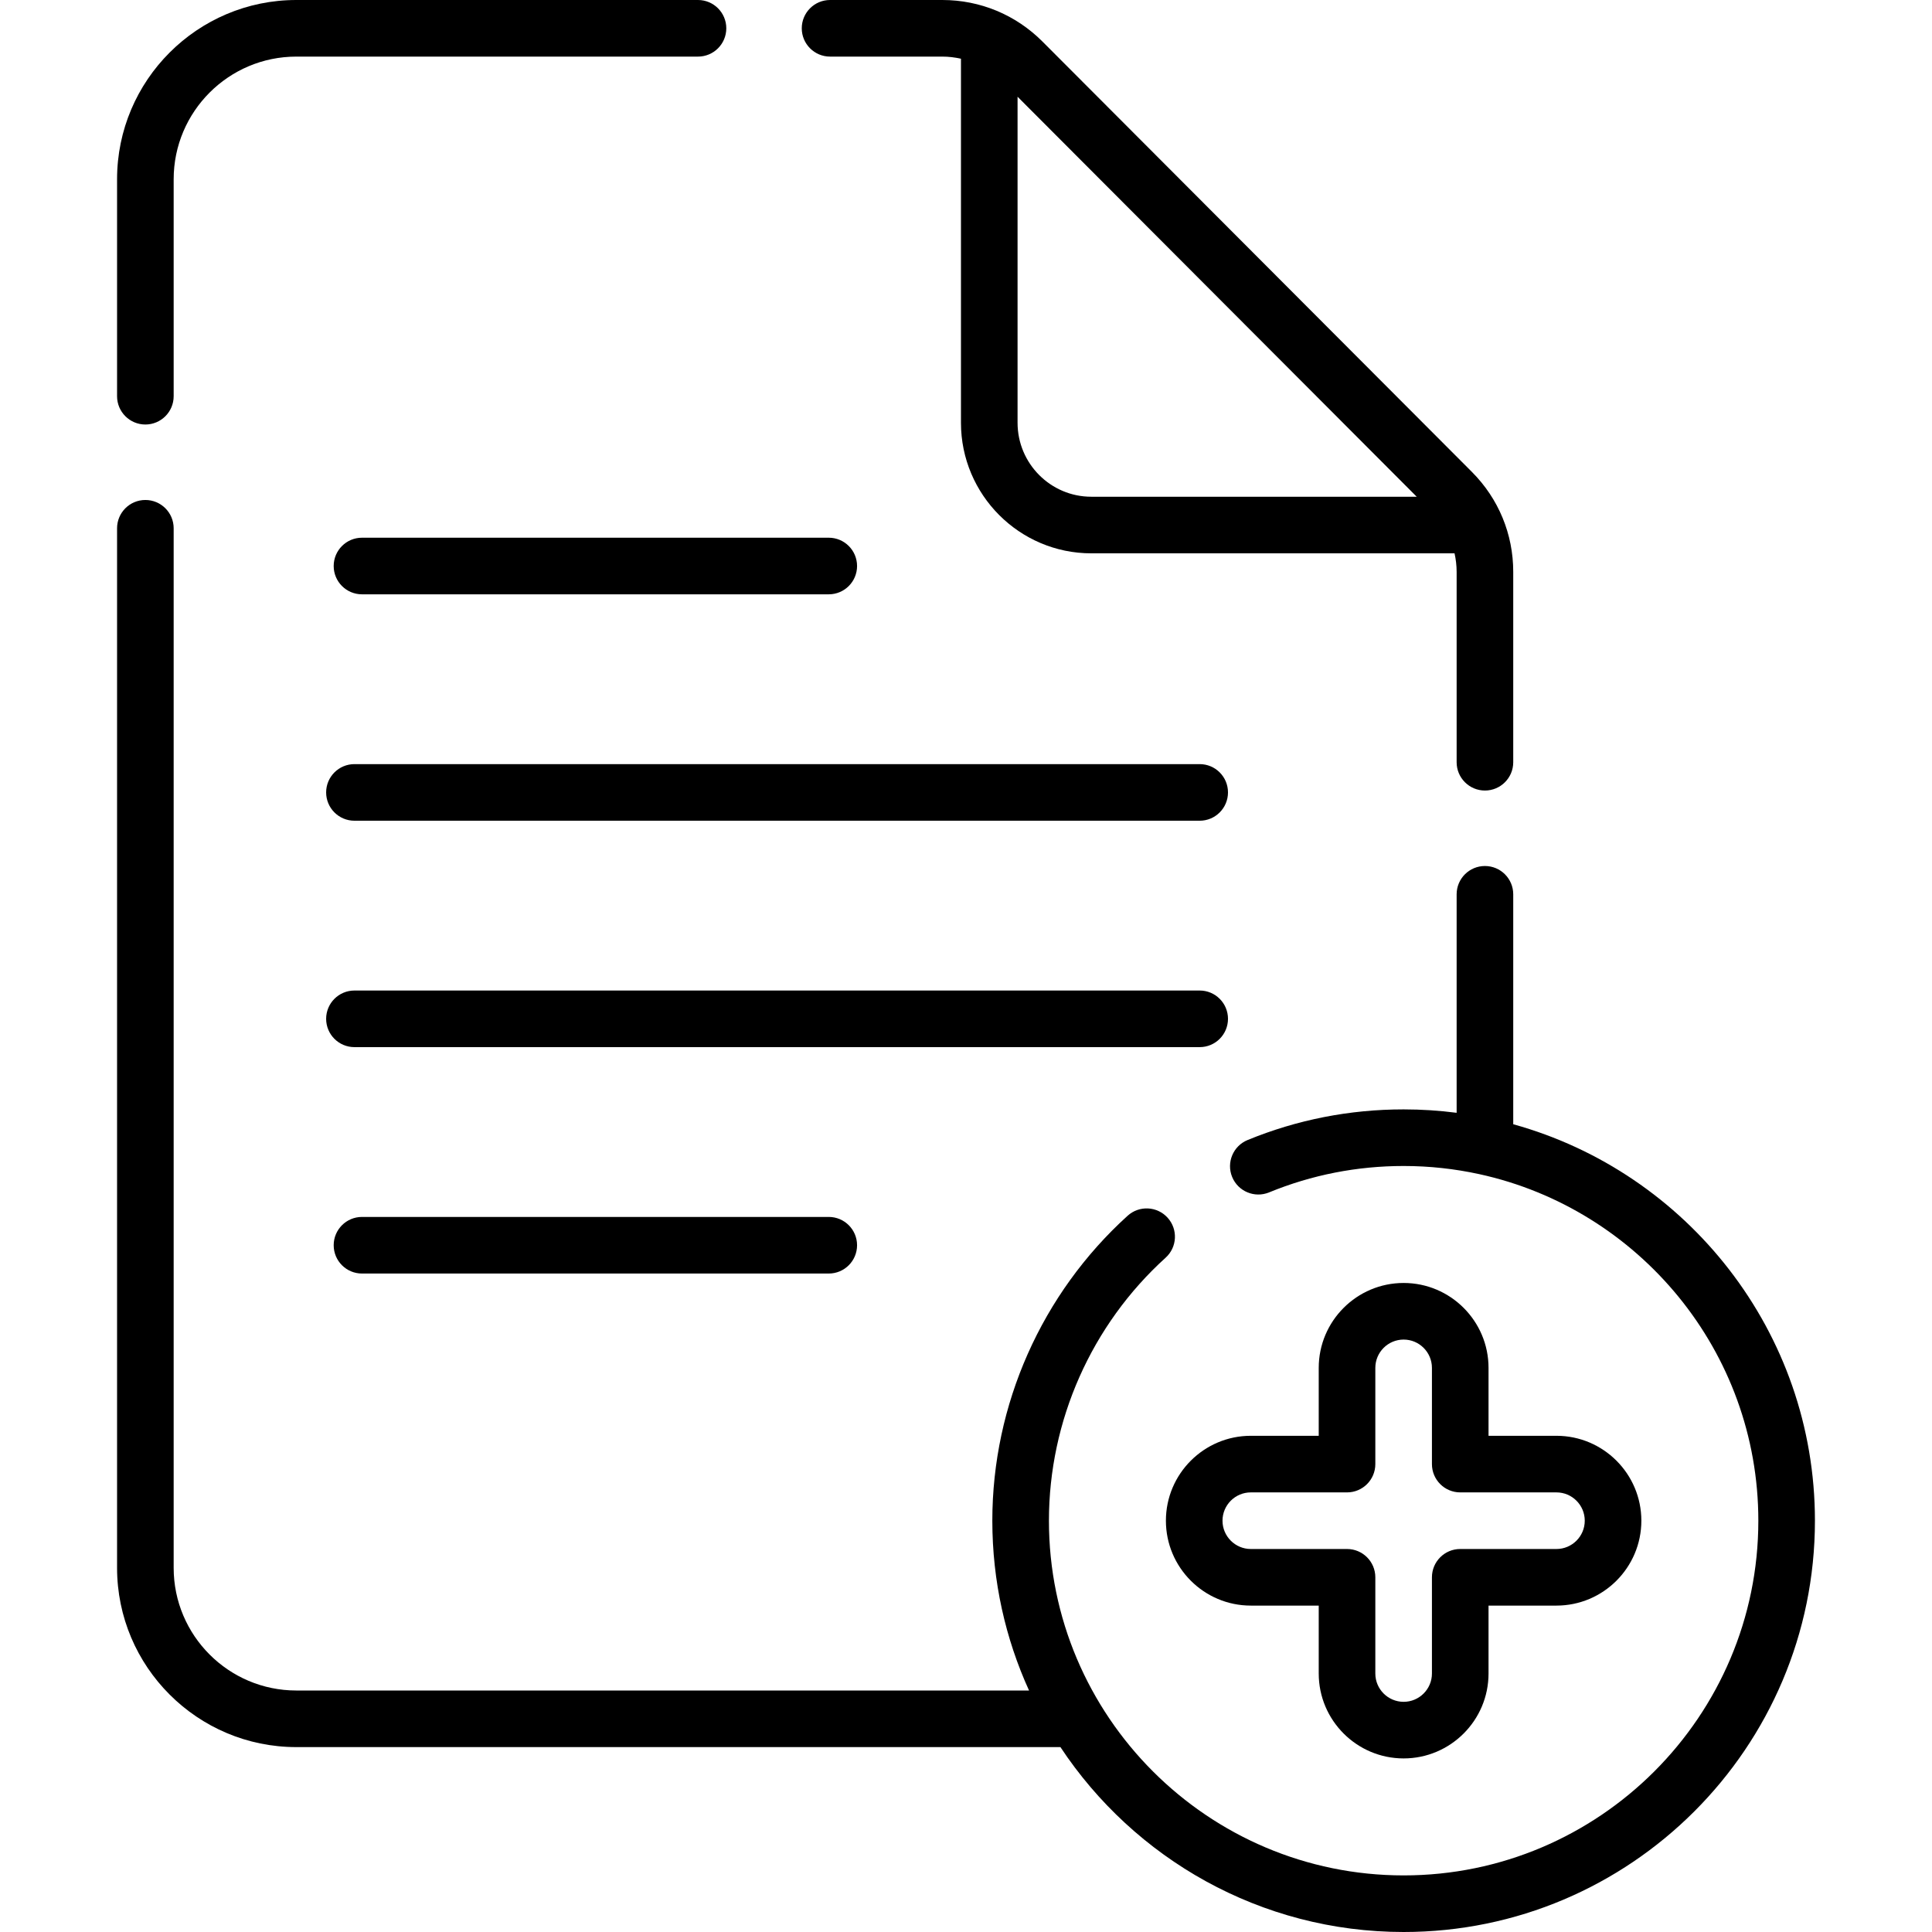
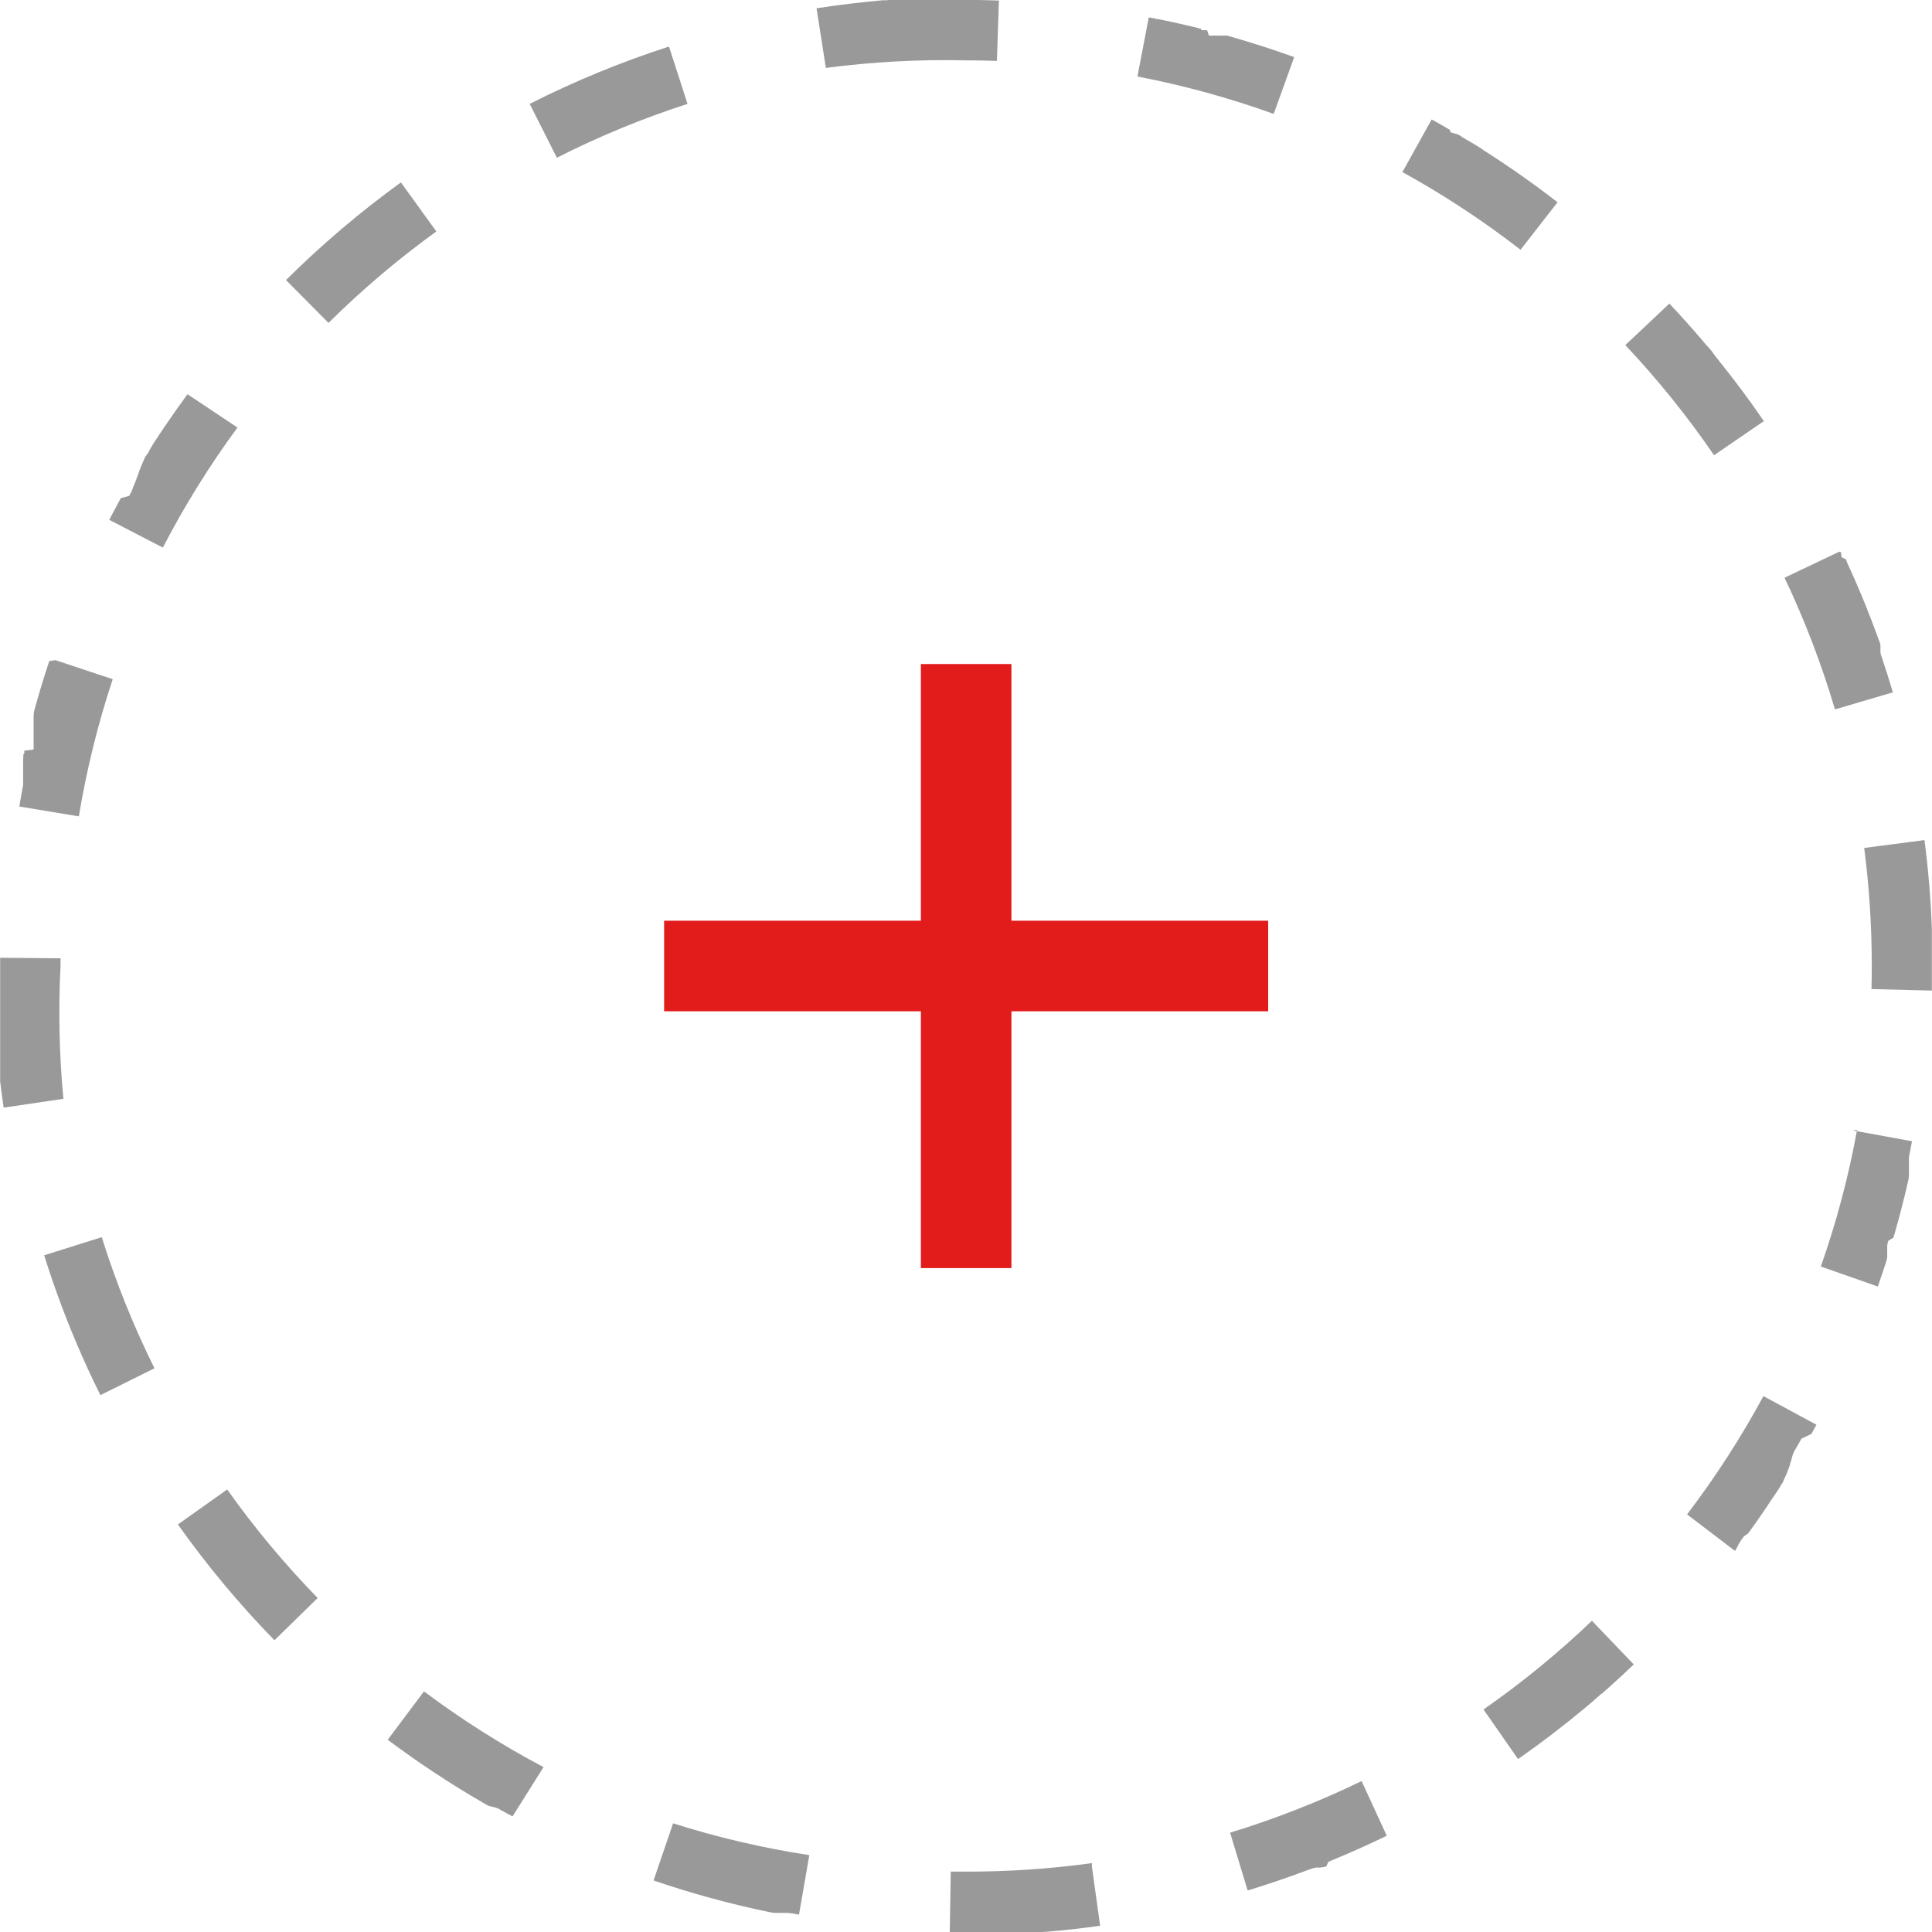
- <svg xmlns="http://www.w3.org/2000/svg" id="Capa_1" enable-background="new 0 0 512 512" height="512" viewBox="0 0 512 512" width="512">
+ <svg xmlns="http://www.w3.org/2000/svg" version="1.1" id="Layer_1" x="0px" y="0px" viewBox="0 0 512 512" style="enable-background:new 0 0 512 512;" xml:space="preserve">
+   <path style="fill:#999999;" d="M256.04,0h-14.928h-0.264h-1.768h-0.272l0,0h-0.28l0,0h-0.28l0,0h-0.176h-0.128h-0.176h-0.128h-0.176  h-0.112h-0.192l0,0h-0.296l0,0h-0.288l0,0h-0.288l0,0h-0.296l0,0h-0.296l0,0l-0.8,0.064l0,0h-0.304l0,0h-0.296l0,0h-0.304l0,0  c-5.936,0.536-11.8,1.24-17.6,2.128L218.864,18c12.32-1.616,24.752-2.288,37.176-2L256.04,0L256.04,0z M177.32,12.328  c-12.696,4.088-25.048,9.176-36.944,15.2l7.2,14.272c11.152-5.656,22.728-10.424,34.624-14.272l-4.912-15.2H177.32z M106.264,48.328  c-10.816,7.824-21,16.48-30.472,25.888l11.264,11.36c8.888-8.808,18.44-16.912,28.576-24.24l-9.368-12.968  C106.264,48.368,106.264,48.328,106.264,48.328z M49.68,104.472c-2.136,2.928-4.224,5.904-6.28,8.92l0,0l-0.256,0.384l0,0  l-0.168,0.256l0,0l-0.088,0.128l0,0l-0.168,0.248l0,0l-0.08,0.12l0,0l-0.08,0.12l0,0l-0.08,0.12l0,0l-0.16,0.24l0,0l-0.08,0.12l0,0  l-0.08,0.12l0,0l-0.08,0.12l0,0l-0.08,0.12l0,0l-0.072,0.112l0,0l-0.072,0.112l0,0l-0.072,0.112l0,0l-0.08,0.12l0,0l-0.072,0.112  l0,0l-0.072,0.104l0,0l-0.072,0.112l0,0l-0.072,0.112l0,0l-0.072,0.104l0,0l-0.072,0.112l0,0l-0.064,0.104l0,0l-0.072,0.112l0,0  l-0.072,0.112l0,0L41,117.024l0,0l-0.072,0.112l0,0l-0.072,0.112l0,0l-0.072,0.104l0,0l-0.072,0.112l0,0l-0.064,0.104l0,0  l-0.072,0.112l0,0l-0.072,0.112l0,0l-0.056,0.096l0,0l-0.064,0.104l0,0l-0.056,0.088l0,0l-0.056,0.096v0.04l-0.064,0.104l0,0  l-0.056,0.088l0,0l-0.064,0.104l0,0l-0.064,0.096l0,0l-0.056,0.088l0,0l-0.064,0.104l0,0l-0.056,0.08l0,0l-0.064,0.096v0.04  l-0.064,0.104l0,0l-0.048,0.08l0,0l-0.064,0.104l0,0l-0.056,0.088v0.048l-0.048,0.08l0,0l-0.064,0.104v0.04l-0.048,0.072v0.048  l-0.056,0.088v0.048l-0.896,1.2v0.04l-0.048,0.072v0.04l-0.064,0.104v0.048l-0.048,0.072v0.064l-0.048,0.08v0.048l-0.064,0.096v0.04  l-0.048,0.08l0,0l-0.064,0.104v0.048L38,122.144v0.048l-0.048,0.08v0.04l-0.064,0.096v0.04l-0.048,0.08v0.048l-0.056,0.088v0.048  l-0.064,0.096v0.048l-0.048,0.072v0.04l-0.064,0.096v0.048l-0.056,0.096l0,0l-0.056,0.088v0.04l-0.064,0.104v0.04l-0.048,0.08v0.056  l-0.056,0.088v0.048l-0.064,0.104v0.04l-0.04,0.072v0.048l-0.056,0.096v0.048l-0.048,0.08v0.056l-0.048,0.08v0.048l-0.064,0.104  v0.04l-0.048,0.072v0.048l-0.056,0.096v0.048l-0.048,0.08v0.064l-0.04,0.072v0.048l-0.056,0.096v0.056v0.064v0.064l-0.048,0.08  v0.048l-0.056,0.104v0.04l-0.048,0.072v0.04l-0.064,0.104v0.04l-0.056,0.088v0.056l-0.048,0.08v0.048l-0.056,0.096v0.048  l-0.04,0.072v0.056l-0.056,0.088v0.048l-0.056,0.104v0.048l-0.04,0.072v0.048l-0.056,0.096V127l-0.048,0.08v0.056l-0.048,0.08v0.048  l-0.056,0.096v0.048l-0.04,0.072v0.048l-0.056,0.096v0.048l-0.056,0.088v0.048l-0.048,0.08v0.04l-0.056,0.104v0.04l-0.048,0.088  v0.048l-0.056,0.088v0.048l-0.056,0.104v0.04l-0.048,0.08l0,0l-0.056,0.104v0.04l-0.056,0.096l0,0l-0.048,0.088v0.048l-0.056,0.104  v0.04l-0.048,0.088v0.04l-0.056,0.096v0.048l-0.056,0.104v0.04l-0.04,0.08v0.04l-0.056,0.104v0.04l-0.056,0.096v0.04l-0.048,0.088  v0.048l-0.056,0.104l0,0l-0.048,0.08l0,0l-0.056,0.104v0.04l-0.056,0.104v0.04l-0.048,0.08l0,0l-0.056,0.104l0,0l-0.056,0.096l0,0  l-0.056,0.104l0,0l-0.064,0.112l0,0l-0.048,0.096l0,0l-0.064,0.112l0,0l-0.056,0.104l0,0l-0.048,0.096l0,0L32.04,132l0,0  l-0.056,0.096l0,0l-0.064,0.112l0,0l-0.064,0.112l0,0l-0.056,0.104l0,0l-0.064,0.12l0,0l-0.064,0.112l0,0l-0.056,0.104l0,0  l-0.064,0.112l0,0l-0.064,0.112l0,0l-0.064,0.12l0,0l-0.064,0.12l0,0l-0.056,0.112l0,0l-0.072,0.128l0,0l-0.136,0.248l0,0  l-0.064,0.12l0,0l-0.064,0.12l0,0l-0.064,0.128l0,0l-0.136,0.256l0,0l-0.064,0.128l0,0l-0.064,0.128l0,0l-0.072,0.128l0,0  l-0.072,0.128l0,0l-0.072,0.128l0,0l-0.064,0.128l0,0l-0.136,0.256l0,0l-0.064,0.128l0,0l-0.064,0.128l0,0l-0.072,0.128l0,0  l-0.072,0.128l0,0L29.88,136l0,0l-0.072,0.136l0,0l-0.144,0.264l0,0l-0.072,0.136l0,0l-0.072,0.136l0,0l-0.072,0.136l0,0  l-0.144,0.272l0,0l-0.072,0.136l0,0l-0.144,0.272l0,0l-0.144,0.272l14.208,7.36c5.752-11.104,12.368-21.744,19.776-31.816  L49.68,104.472z M13.048,175.2c-1.304,3.912-2.512,7.872-3.624,11.872l0,0l-0.08,0.296l0,0l-0.08,0.296l0,0l-0.12,0.448l0,0  l-0.08,0.296l0,0l-0.08,0.288l0,0v0.144l0,0v0.144l0,0v0.144l0,0l-0.072,0.28l0,0v0.136l0,0v0.128l0,0v0.136l0,0v0.128l0,0v0.136  l0,0v0.128l0,0v0.128l0,0v0.128l0,0v0.112l0,0v0.128l0,0v0.112l0,0v0.128l0,0v0.128l0,0v0.112l0,0v0.12l0,0v0.096v0.04v0.12v0.04  v0.104l0,0v0.12v0.048v0.104v0.056v0.088v0.056v0.112v0.048v0.088v0.048v0.112v0.056v0.088v0.064v0.088v0.056v0.096v0.064v0.072  v0.064v0.104v0.064v0.072v0.08v0.08v0.072v0.056v0.112v0.064v0.064v0.072v0.104v0.064v0.064v0.104v0.072v0.056v0.088v0.08v0.072  v0.064v0.104V195v0.072v0.056v0.112v0.056v0.072v0.104v0.072v0.048v0.12v0.056v0.072v0.048v0.12v0.048v0.072v0.056v0.12v0.048v0.128  v0.04v0.08v0.048v0.128v0.04v0.08v0.048v0.128v0.528v0.08l0,0v0.168l0,0V198l0,0v0.08v0.048v0.128v0.144v0.08l0,0v0.144l0,0  l-2.472,0.32l0,0v0.168l0,0v0.088l0,0v0.152l0,0v0.088l0,0v0.152l0,0L6.184,200v0.04v0.144l0,0v0.08l0,0v0.136v0.04v0.08l0,0v0.136  v0.144l-0.056,0.256v0.04v0.128v0.048v0.08v0.048v0.136l0,0v0.08l0,0v0.152v0.048v0.128v0.048v0.08v0.048v0.136v0.144v0.08v0.048  v0.12v0.048v0.072v0.08v0.096V203v0.104v0.064v0.072v0.056v0.112v0.056v0.072v0.064v0.104v0.064v0.072v0.104v0.072v0.064v0.096  v0.072v0.064v0.08v0.08v0.088v0.056v0.104v0.064v0.08v0.056v0.112v0.056v0.088v0.048v0.12v0.056v0.096v0.056v0.096v0.048v0.12v0.048  v0.096V206v0.12v0.04v0.096l0,0v0.12v0.024v0.12l0,0v0.104l0,0v0.128l0,0v0.12l0,0v0.136l0,0v0.128l0,0v0.144l0,0v0.144l0,0v0.136  l0,0v0.144l0,0v0.152l0,0v0.152l0,0l-0.056,0.296l0,0c-0.336,1.8-0.656,3.616-0.96,5.432l15.784,2.608  c2.04-12.336,5.04-24.488,8.976-36.352l-15.2-5.048L13.048,175.2z M0.04,253.824v0.264l0,0v1.168l0,0V256l0,0v1.64l0,0v13.8v0.264  v0.944l0,0v0.152v0.264v1.064v0.264l0,0v0.264v0.448v0.16v0.144v0.168l0,0v0.128v0.256v0.136v0.168v0.76v0.256v0.144v0.152v1.784  v0.136v3.456v0.12v0.176v0.12v0.176v0.112l0,0v0.112V284v0.12v0.176v0.12v0.168v0.128l0,0v0.112l0,0v0.136l0,0v0.128l0,0v0.272l0,0  v0.128l0,0v0.136l0,0v0.128l0,0v0.28l0,0v0.28l0,0v0.28l0,0c0.28,2.328,0.584,4.64,0.928,6.944L16.8,291.2  c-1.104-11.696-1.36-23.464-0.76-35.2v-2.04L0.04,253.824z M26.968,327.864l-15.264,4.8c0.632,2,1.28,3.992,1.952,5.976l0,0  l0.408,1.184l0,0c0.344,0.984,0.688,1.968,1.04,2.952l0,0c3.312,9.2,7.152,18.2,11.504,26.952l14.328-7.12  C35.376,351.416,30.704,339.8,26.968,327.864L26.968,327.864z M60.176,394.752L47.144,404c7.688,10.832,16.208,21.056,25.48,30.576  l0,0l0.104,0.112l11.456-11.2c-8.736-8.968-16.76-18.592-24-28.8L60.176,394.752z M112.344,448.256l-9.6,12.8  c8.056,6.032,16.464,11.584,25.176,16.632l0,0l0.416,0.24l0,0l0.24,0.136l0,0l0.144,0.08l0,0l0.232,0.136l0,0l0.144,0.08l0,0  l0.08,0.04l0,0l0.136,0.072l0,0l0.12,0.072l0,0h0.072l0,0l0.112,0.064l0,0h0.072h0.056l0.096,0.056h0.048l0.104,0.056h0.048h0.064  h0.048l0.096,0.056h0.056h0.056l0.096,0.056h0.056h0.064l0.08,0.04h0.064h0.056l0.096,0.056h0.048h0.072h0.048l0.104,0.056h0.048  l0.08,0.048h0.064l0.072,0.04h0.048l0.104,0.056h0.048l0.08,0.04h0.056l0.088,0.048h0.056l0.096,0.056h0.04l0.08,0.048l0,0  l0.104,0.056l0,0l0.104,0.056l0,0l0.096,0.056l0,0l0.112,0.064l0,0l0.096,0.056l0,0l0.112,0.064l0,0l0.112,0.064l0,0l0.104,0.056  l0,0l0.12,0.064l0,0l0.12,0.064l0,0l0.128,0.072l0,0l0.136,0.072l0,0l0.128,0.072l0,0l0.128,0.072l0,0l0.128,0.072l0,0l0.128,0.072  l0,0l0.128,0.072l0,0l0.264,0.144l0,0l0.128,0.072l0,0l0.136,0.072l0,0l0.136,0.072l0,0l0.264,0.144l0,0l0.136,0.072l0,0  l0.272,0.144l0,0l0.408,0.216l0,0l8.208-13.056c-11.056-5.848-21.632-12.552-31.648-20.048L112.344,448.256z M178.376,483.2  l-5.176,15.144c9.984,3.408,20.176,6.2,30.504,8.344l0,0l0.304,0.064l0,0l0.304,0.064l0,0h0.152l0,0l0.288,0.056l0,0l0.28,0.056l0,0  h0.136l0,0h0.128l0,0h0.136l0,0h0.128l0,0h0.136l0,0h0.136l0,0h0.112l0,0h0.128h0.04h0.104l0,0h0.12h0.048h0.104h0.048h0.096h0.056  h0.112h0.048h0.08h0.312h0.112h0.056h0.08h0.072h0.096h0.056h0.08h0.096h0.072h0.064h0.08h0.088h0.056h0.08h0.088h0.08h0.048h0.136  l0,0h0.088l0,0h0.152l0,0l0.272,0.048l0,0l0.28,0.048l0,0h0.192l0,0l0.296,0.056l0,0l1.784,0.312l2.736-15.76  C202.248,489.76,190.176,486.944,178.376,483.2z M289.392,493.744c-11.056,1.52-22.2,2.272-33.352,2.256c-1.36,0-2.72,0-4.08,0  l-0.264,16h0.952h19.392h0.256h0.152h0.264h0.44h0.256h0.16h0.256h0.152h0.264h0.432h0.264h0.144h0.264l0,0h0.408l0,0h0.408l0,0  l0.688-0.056l0,0h0.416l0,0c4.8-0.392,9.56-0.928,14.28-1.6l-2.2-15.848L289.392,493.744z M360.84,472  c-11.24,5.464-22.896,10.032-34.856,13.672l4.656,15.312h0.048l0,0l0.184-0.056l0,0l0.744-0.232l0,0  c4.76-1.472,9.464-3.072,14.104-4.8l0,0l0.272-0.104l0,0l0.272-0.104l0,0l0.168-0.064l0,0l0.264-0.096l0,0l0.16-0.064l0,0h0.08l0,0  l0.152-0.056l0,0l0.256-0.096l0,0l0.144-0.056l0,0h0.08l0,0l0.136-0.056l0,0l0.248-0.096l0,0l0.136-0.056l0,0h0.08h0.048l0.12-0.048  h0.048h0.072h0.056l0.104-0.04h0.048l0.112-0.04h0.056h0.064h0.064h0.096h0.056h0.064h0.096h0.064h0.056h0.072h0.088h0.056h0.088  h0.064h0.08h0.056l0.104-0.04h0.048h0.08h0.048l0.104-0.04h0.048h0.096h0.056h0.088h0.048l0.112-0.048h0.04h0.096l0,0l0.112-0.048  h0.04l0.12-0.048l0,0l0.104-0.04h0.04l0.112-0.048l0,0h0.096l0,0l0.552-1.208l0,0l0.12-0.048l0,0l0.112-0.048l0,0l0.12-0.048l0,0  l0.12-0.048l0,0l0.128-0.056l0,0l0.128-0.056l0,0l0.128-0.056l0,0l0.128-0.056l0,0l0.12-0.048l0,0l0.128-0.056l0,0l0.128-0.056l0,0  l0.128-0.056l0,0l0.136-0.056l0,0l0.272-0.112l0,0l0.272-0.112l0,0l0.136-0.056l0,0l0.28-0.12l0,0l0.28-0.12l0,0  c4.216-1.768,8.368-3.648,12.464-5.64l0,0l0.136-0.064L360.84,472z M422.128,429.28c-9.032,8.656-18.72,16.6-28.984,23.76  l9.152,13.128c6.168-4.296,12.128-8.856,17.88-13.664l0,0l0.232-0.2l0,0l0.352-0.296l0,0l0.232-0.192l0,0l0.112-0.096l0,0  l0.224-0.192l0,0l0.112-0.096l0,0l0.104-0.088l0,0l0.104-0.088l0,0l0.104-0.088l0,0l0.096-0.08l0,0l0.096-0.08l0,0l0.088-0.072l0,0  l0.096-0.08l0,0l0.096-0.08l0,0l0.08-0.072l0,0l0.096-0.08l0,0l0.088-0.08l0,0l0.072-0.064l0,0l0.088-0.08l0,0l0.072-0.064l0,0  l0.08-0.072l0,0l0.088-0.08l0,0l0.064-0.056l0,0l0.088-0.08l0,0l0.072-0.064l0.056-0.048l0.056-0.048l0.048-0.04l0.08-0.072  l0.056-0.048l0.632-0.56l0.072-0.064l0.048-0.048l0.056-0.048l0.056-0.048l0.072-0.064h0.04l0.088-0.072h0.04l0.056-0.048l0,0  l0.088-0.08l0,0l0.192-0.168l0,0l0.112-0.096l0,0l0.2-0.176l0,0l0.12-0.104l0,0l0.072-0.064l0,0l0.128-0.112l0,0l0.208-0.184l0,0  l0.128-0.112l0,0l0.208-0.184l0,0l0.352-0.312l0,0c2.232-1.992,4.424-4.024,6.584-6.096l-11.072-11.552L422.128,429.28z   M467.4,369.848c-5.944,11.008-12.736,21.528-20.312,31.48l12.728,9.696v-0.04v-0.048l0.04-0.056l0.064-0.08l0.04-0.056l0.04-0.056  l0.056-0.072l0.048-0.064v-0.048l0.064-0.088v-0.04l0.048-0.064v-0.048l0.064-0.088v-0.048l0.048-0.064l0.056-0.072l0.048-0.064  v-0.048l0.072-0.088v-0.04l0.048-0.072v-0.04l0.064-0.088v-0.048l0.064-0.088v-0.048l0.048-0.072v-0.04l0.072-0.096l0,0l0.056-0.072  v-0.056l0.056-0.08l0,0l0.072-0.096l0,0l0.056-0.072l0,0l0.072-0.096v-0.04l0.064-0.088v-0.04l0.056-0.072l0,0l0.072-0.096l0,0  l0.056-0.08v-0.04l0.064-0.088l0,0l0.072-0.096l0,0l0.064-0.08l0,0l0.072-0.096l0,0l0.064-0.088l0,0l0.064-0.088l0,0l0.072-0.104  l0,0l0.056-0.08l0,0l0.072-0.096l0,0l0.072-0.096l0,0l0.064-0.088l0,0l0.072-0.104l0,0l1.072-0.728l0,0l0.072-0.096l0,0l0.072-0.104  l0,0l0.064-0.088l0,0l0.072-0.104l0,0l0.08-0.104l0,0l0.072-0.096l0,0l0.08-0.104l0,0l0.08-0.104l0,0l0.08-0.112l0,0l0.072-0.104  l0,0l0.064-0.088l0,0l0.072-0.104l0,0l0.08-0.112l0,0l0.072-0.104l0,0l0.08-0.112l0,0l0.08-0.104l0,0l0.08-0.112l0,0l0.08-0.112l0,0  l0.072-0.104l0,0l0.08-0.112l0,0l0.08-0.112l0,0l0.072-0.096l0,0l0.08-0.112l0,0l0.072-0.096l0,0l0.08-0.112l0,0l0.08-0.112l0,0  l0.064-0.096l0,0l0.072-0.104l0,0l0.08-0.112l0,0l0.072-0.104l0,0l0.08-0.112l0,0l0.08-0.112l0,0l0.08-0.112l0,0l0.08-0.112l0,0  l0.072-0.104l0,0l0.072-0.112l0,0l0.16-0.232l0,0l0.08-0.112l0,0l0.072-0.104l0,0l0.08-0.112l0,0l0.08-0.112l0,0l0.072-0.104l0,0  l0.072-0.112l0,0l0.08-0.12l0,0l0.08-0.112l0,0l0.08-0.112l0,0l0.072-0.104l0,0l0.08-0.112l0,0l0.08-0.112l0,0l0.072-0.112l0,0  l0.08-0.112l0,0l0.08-0.112l0,0l0.08-0.12l0,0l0.08-0.12l0,0l0.072-0.112l0,0l0.08-0.12l0,0l0.161-0.232l0,0l0.072-0.112l0,0  l0.072-0.112l0,0l0.08-0.12l0,0l0.08-0.112l0,0l0.072-0.104l0,0l0.08-0.112l0,0l0.152-0.232l0,0l0.072-0.112l0,0l0.072-0.104l0,0  l0.072-0.112l0,0l0.072-0.112l0,0l0.064-0.104l0,0l0.072-0.112l0,0l0.072-0.104l0,0l0.072-0.112l0,0l0.072-0.112l0,0l0.072-0.104  l0,0l0.072-0.112l0,0l0.08-0.12l0,0l0.064-0.104l0,0L470.44,396l0,0l0.064-0.096l0,0l0.072-0.104l0,0l0.072-0.104l0,0l0.064-0.096  l0,0l0.072-0.112l0,0l0.072-0.104l0,0l0.064-0.104l0,0l0.072-0.104l0,0l0.056-0.096l0,0l0.072-0.104l0,0l0.064-0.104l0,0  l0.056-0.088l0,0l0.072-0.104l0,0l0.064-0.104l0,0l0.064-0.104l0,0l0.072-0.112l0,0l0.056-0.088l0,0l0.064-0.104l0,0l0.408-0.672  l0,0l0.056-0.088l0,0l0.064-0.104l0,0l0.056-0.088l0,0l0.064-0.096l0,0l0.064-0.104l0,0l0.056-0.088l0,0l0.064-0.104v-0.04  l0.056-0.088v-0.04l0.048-0.08v-0.048l0.064-0.096v-0.04l0.048-0.08v-0.04l0.056-0.096v-0.048l0.064-0.096l0,0l0.048-0.08v-0.04  l0.064-0.096v-0.048l0.056-0.088l0,0l0.056-0.088v-0.048l0.064-0.096v-0.04l0.048-0.08v-0.048l0.056-0.088v-0.048l0.064-0.104l0,0  l0.048-0.072v-0.048l0.056-0.088v-0.056l0.04-0.064l0.04-0.072l0.04-0.072v-0.048l0.056-0.096v-0.048l0.04-0.072v-0.056l0.056-0.088  v-0.048l0.048-0.08v-0.064l0.04-0.064v-0.048l0.056-0.096v-0.048l0.04-0.072l0.04-0.064l0.04-0.072v-0.048l0.056-0.096v-0.048  l0.04-0.072v-0.048l0.064-0.096v-0.048l0.048-0.08v-0.064l0.04-0.072v-0.048l0.056-0.088v-0.056v-0.064l0.04-0.072l0.04-0.072  v-0.056l0.048-0.08v-0.064v-0.056v-0.056l0.056-0.088v-0.056v-0.064l0.048-0.088v-0.056v-0.056l0.048-0.08l0.048-0.072v-0.048  l0.056-0.096v-0.048v-0.064v-0.048l0.056-0.096v-0.048l0.064-0.104v-0.048v-0.064v-0.04l0.064-0.104v-0.048v-0.064v-0.056  l0.056-0.096v-0.048l0.056-0.104v-0.048v-0.064v-0.048l0.056-0.104v-0.04l0.072-0.128l0,0v-0.064v-0.048l0.056-0.104v-0.048v-0.064  l0,0l0.072-0.12l0,0l0.064-0.104v-0.04v-0.064V385.2l0.064-0.104v-0.04l0.128-0.224l0,0l0.072-0.12l0,0v-0.072l0,0l0.072-0.12l0,0  l0.08-0.128l0,0l0.04-0.072l0,0l0.072-0.12l0,0l0.04-0.072l0,0L475.84,384l0,0l0.072-0.12l0,0l0.04-0.072l0,0l0.08-0.144l0,0  l0.136-0.232l0,0l0.072-0.128l0,0l0.136-0.232l0,0l0.088-0.152l0,0l0.048-0.08l0,0l0.088-0.16l0,0l0.136-0.24l0,0l0.088-0.152l0,0  l0.136-0.24l0,0l0.136-0.24l0,0l0.08-0.152l0,0l0.136-0.24l0,0l0.088-0.152l0,0l2.64-1.264l0,0l0.136-0.248l0,0l0.088-0.16l0,0  l0.136-0.248l0,0l0.136-0.248l0,0l0.088-0.16l0,0l0.136-0.24l0,0l0.088-0.16l0,0l0.136-0.24l0,0l0.08-0.152l0,0l0.136-0.248l0,0  l0.136-0.248l0,0l0.04-0.08l-14.08-7.6L467.4,369.848z M492.144,299.448c-2.248,12.296-5.456,24.4-9.6,36.192l15.096,5.304  c0.776-2.216,1.528-4.448,2.248-6.696l0,0l0.088-0.272l0,0l0.064-0.376l0,0l0.048-0.144l0,0v-0.08l0,0l0.04-0.136v-0.04v-0.072  v-0.096v-0.072v-0.056V332.8v-0.056v-0.072V332.6v-0.088v-0.072v-0.064v-0.104v-0.048v-0.08v-0.056v-0.112v-0.056v-0.08v-0.056  v-0.104v-0.056v-0.096v-0.064v-0.088v-0.048v-0.112v-0.048v-0.088l0,0v-0.12v-0.048v-0.104l0,0v-0.128l0,0v-0.128l0,0v-0.112l0,0  v-0.128l0,0V330.2l0,0v-0.128l0,0l0.04-0.136l0,0v-0.128l0,0l0.04-0.136l0,0v-0.128l0,0l0.04-0.136l0,0l0.088-0.288l0,0l0.08-0.288  l0,0l1.352-0.832l0,0l0.088-0.288l0,0l0.128-0.448l0,0l0.088-0.296l0,0l0.088-0.296l0,0c1.256-4.392,2.4-8.832,3.432-13.32l0,0  l0.104-0.456l0,0l0.064-0.296l0,0l0.064-0.296l0,0v-0.144l0,0v-0.144l0,0v-0.144l0,0l0.064-0.28l0,0v-0.136l0,0v-0.128l0,0v-0.136  l0,0v-0.128l0,0v-0.136l0,0v-0.136l0,0v-0.128l0,0v-0.128l0,0v-0.112l0,0v-0.128l0,0v-0.12l0,0v-0.12v-0.048v-0.12l0,0v-0.096  v-0.432v-0.12v-0.048v-0.096v-0.04v-0.12v-0.056v-0.096v-0.064v-0.088v-0.064v-0.104V308.4v-0.072v-0.056v-0.112v-0.064v-0.072  v-0.088v-0.072v-0.072v-0.072v-0.096v-0.064v-0.072v-0.08v-0.096v-0.032v-0.152l0,0v-0.08l0,0v-0.144l0,0v-0.08l0,0v-0.16l0,0  l0.056-0.272l0,0c0.264-1.312,0.512-2.64,0.752-3.952l-15.736-2.872L492.144,299.448z M509.896,222.648l-15.864,2.064  c1.344,10.376,2.008,20.824,2.008,31.288c0,2.04-0.024,4.08-0.08,6.112l16,0.4c0-0.616,0-1.24,0-1.864l0,0v-1.792l0,0v-0.088l0,0  v-0.088l0,0v-0.088l0,0v-2.4l0,0V256l0,0v-7.432l0,0v-0.184l0,0v-0.504l0,0v-0.12v-0.384V247.2l0,0v-0.296l0,0v-0.096l0,0V246.4l0,0  v-0.104l0,0v-0.408l0,0c-0.304-7.864-0.96-15.632-1.96-23.296L509.896,222.648z M487.368,146.232l-14.448,6.872  c5.36,11.264,9.824,22.936,13.36,34.896l15.344-4.52c-0.888-3.016-1.832-6.016-2.832-8.992l0,0l-0.096-0.28l0,0l-0.048-0.144l0,0  l-0.048-0.136l0,0l-0.048-0.136l0,0l-0.048-0.136l0,0l-0.048-0.136l0,0l-0.04-0.128l0,0v-0.112l0,0l-0.04-0.128l0,0v-0.112l0,0  v-0.112v-0.048l-0.04-0.12l0,0v-0.096v-0.04v-0.112v-0.048v-0.088v-0.064v-0.088v-0.048v-0.104v-0.056v-0.072v-0.056v-0.104v-0.064  v-0.056v-0.096v-0.064v-0.064v-0.064v-0.096v-0.056v-0.072v-0.096v-0.072v-0.048l-0.04-0.12v-0.048v-0.08l0,0l-0.048-0.144l0,0  l-0.088-0.248l0,0l-0.056-0.16l0,0l-0.096-0.264l0,0c-2.504-6.976-5.288-13.8-8.368-20.48l0,0l-0.12-0.256l0,0l-0.072-0.16l0,0  v-0.08l0,0l-0.064-0.144l0,0l-0.112-0.24l0,0l-0.056-0.12v-0.04v-0.072v-0.048l-1.176-0.56v-0.048v-0.064l-0.04-0.096V147.4v-0.048  l-0.04-0.096v-0.064v-0.056v-0.072v-0.072v-0.072v-0.056l-0.048-0.104v-0.048v-0.08v-0.04l-0.048-0.112v-0.04l-0.048-0.104l0,0  l-0.04-0.096l0,0L487.368,146.232z M442.368,80.48l-11.64,10.976c8.584,9.104,16.44,18.864,23.512,29.184l13.2-9.04  c-3.76-5.496-7.728-10.824-11.896-16l0,0l-0.176-0.224l0,0L455.24,95.2l0,0l-0.176-0.216l0,0l-0.104-0.128l0,0l-0.056-0.072l0,0  l-0.104-0.128l0,0l-0.168-0.2l0,0l-0.08-0.096l0,0l-0.048-0.056v-0.048l-0.072-0.088l0,0l-0.064-0.08l-0.048-0.056l-0.04-0.048  l-0.048-0.056l-0.056-0.072l-0.04-0.048l-0.048-0.056l-0.064-0.08v-0.048l-0.048-0.064l-0.048-0.056l-0.056-0.072v-0.04  l-0.072-0.088v-0.04l-0.056-0.064l0,0l-0.08-0.096l0,0l-0.072-0.088l0,0l-0.064-0.072l0,0l-0.08-0.096l0,0l-0.072-0.08l0,0  l-0.072-0.088l0,0l-0.08-0.096l0,0l-0.072-0.088l0,0l-0.08-0.096l0,0l-0.08-0.096l0,0l-0.08-0.088l0,0l-0.08-0.096l0,0l-0.088-0.104  l0,0l-0.704-0.736l0,0l-0.088-0.104l0,0l-0.088-0.104l0,0l-0.096-0.112l0,0l-0.184-0.224l0,0l-0.088-0.112l0,0l-0.256-0.304l0,0  l-0.096-0.112l0,0l-0.192-0.232l0,0l-0.2-0.232l0,0c-2.704-3.16-5.488-6.256-8.344-9.288L442.368,80.48z M379.392,31.68  l-7.736,13.92c10.952,6.04,21.416,12.92,31.304,20.584l9.808-12.584c-6.016-4.664-12.24-9.056-18.664-13.184l0,0l-0.4-0.256l0,0  L393.456,40l0,0l-0.4-0.248l0,0l-0.216-0.2l0,0l-0.152-0.096l0,0l-0.232-0.152l0,0l-0.392-0.248l0,0l-0.232-0.144l0,0l-0.144-0.088  l0,0l-0.232-0.144l0,0l-0.232-0.144l0,0l-0.128-0.08l0,0l-0.224-0.144l0,0l-0.144-0.088l0,0l-0.08-0.048l0,0l-0.152-0.088l0,0  l-0.136-0.08l0,0l-0.072-0.04l0,0l-0.12-0.072l0,0L389.64,37.6l0,0l-0.112-0.072l0,0l-0.072-0.04l0,0l-0.128-0.08l0,0l-0.128-0.08  l0,0l-0.072-0.04h-0.04l-0.248-0.208h-0.048h-0.064h-0.048l-0.104-0.064h-0.04L388.4,36.8l0,0h-0.104l0,0l-0.12-0.072l0,0  l-0.136-0.08l0,0l-0.072-0.04l0,0l-0.112-0.064h-0.04l-0.064-0.04l0,0l-0.12-0.072h-0.04l-0.112-0.064l0,0l-0.24-0.248l0,0  L387.064,36l0,0l-0.224-0.136h-0.04l-0.112-0.064h-0.04h-0.064h-0.048l-0.096-0.168h-0.048l-0.096-0.056h-0.056h-0.064h-0.048  l-0.104-0.056h-0.04l-0.112-0.064h-0.04h-0.064h-0.04l-0.104-0.064h-0.048h-0.064h-0.056l-0.096-0.056h-0.04l-0.104-0.064h-0.048  h-0.064h-0.048l-0.104-0.064h-0.04h-0.064H384.8l-0.104-0.064h-0.04l-0.112-0.064h-0.04h-0.072l0,0l-0.192-0.68h-0.04l-0.112-0.064  l0,0l-0.072-0.04l0,0l-0.12-0.072l0,0l-0.224-0.128l0,0l-0.112-0.064l0,0l-0.072-0.04l0,0l-0.12-0.072l0,0l-0.144-0.08l0,0  l-0.336-0.24l0,0l-0.128-0.072l0,0l-0.32-0.176l0,0l-0.12-0.072l0,0l-0.072-0.04l0,0l-0.128-0.072l0,0l-0.232-0.128l0,0l-0.144-0.08  l0,0l-0.24-0.136l0,0l-0.24-0.136l0,0l-0.144-0.08l0,0l-0.24-0.136l0,0l-0.408-0.224l0,0L379.8,31.88l0,0l-0.216-0.12L379.392,31.68  z M304.44,4.568l-3.008,15.712c12.28,2.352,24.352,5.664,36.112,9.904l5.432-15.048c-5.384-1.944-10.856-3.712-16.408-5.304l0,0  l-0.296-0.088l0,0l-0.296-0.08l0,0l-0.16-0.064l0,0l-0.288-0.08l0,0l-0.288-0.08l0,0h-0.136l0,0h-0.128l0,0h-0.136l0,0h-0.128l0,0  h-0.136l0,0h-0.128l0,0h-0.12l0,0h-0.12l0,0h-0.104l0,0h-0.128l0,0h-0.112l0,0h-0.12h-0.04h-0.12l0,0h-0.104l0,0h-0.12h-0.04h-0.096  h-0.04h-0.112h-0.048h-0.104h-0.056h-0.096h-0.048h-0.112h-0.048h-0.08h-0.048h-0.112h-0.056h-0.08h-0.08h-0.08h-0.056h-0.096H321.8  h-0.072h-0.056h-0.112h-0.056h-0.072h-0.072h-0.096h-0.056h-0.08h-0.08h-0.072h-0.064h-0.096h-0.072h-0.064h-0.064h-0.104h-0.064  h-0.072L319.88,8h-0.072h-0.072h-0.056h-0.112h-0.048h-0.072H319.4h-0.12h-0.04h-0.144l0,0h-0.08l0,0h-0.144l0,0h-0.08l0,0h-0.144  h-0.208l-0.232-0.4l0,0l-0.16-0.04l0,0h-0.088l0,0h-0.16l0,0l-0.368-0.152l0,0l-0.288-0.072l0,0l-0.184-0.04l0,0L316.664,7.2l0,0  l-0.296-0.048l0,0l-0.48-0.12l0,0l-0.296-0.072l0,0l-0.288-0.064l0,0c-2.096-0.496-4.2-0.968-6.304-1.408l0,0l-0.8-0.16l0,0  l-0.264-0.064l0,0L307.64,5.2l0,0h-0.176l0,0l-0.312-0.096l0,0l-0.296-0.064l0,0h-0.184l0,0h-0.096l0,0h-0.184l0,0l-0.312-0.152l0,0  L305.784,4.8l0,0h-0.176l0,0h-0.128l0,0h-0.176l0,0L305,4.68l0,0l-0.16-0.04l0,0h-0.088l0,0h-0.136h-0.176L304.44,4.568  L304.44,4.568z M256.04,0v16c2.728,0,5.448,0.048,8.152,0.136l0.536-16c-1.792-0.048-3.576-0.096-5.376-0.136H256.04z" />
  <g>
-     <path d="m219.977 15h29.743c1.687 0 3.339.203 4.945.562v96.474c0 19.08 15.496 34.603 34.542 34.603h96.263c.354 1.595.553 3.235.553 4.908v50.453c0 4.142 3.358 7.5 7.5 7.5s7.5-3.358 7.5-7.5v-50.453c0-10.001-3.891-19.408-10.955-26.488l-113.804-114.047c-7.086-7.101-16.513-11.012-26.545-11.012h-29.743c-4.142 0-7.5 3.358-7.5 7.5s3.359 7.5 7.501 7.5zm155.467 116.639h-86.237c-10.775 0-19.542-8.793-19.542-19.603v-86.401z" />
-     <path d="m38.523 112.5c4.142 0 7.5-3.358 7.5-7.5v-57.5c0-17.92 14.58-32.5 32.5-32.5h106.454c4.142 0 7.5-3.358 7.5-7.5s-3.358-7.5-7.5-7.5h-106.454c-26.191 0-47.5 21.309-47.5 47.5v57.5c0 4.142 3.358 7.5 7.5 7.5z" />
-     <path d="m95.93 157.5h123.701c4.142 0 7.5-3.358 7.5-7.5s-3.358-7.5-7.5-7.5h-123.701c-4.142 0-7.5 3.358-7.5 7.5s3.358 7.5 7.5 7.5z" />
-     <path d="m95.93 322.5c-4.142 0-7.5 3.357-7.5 7.5s3.358 7.5 7.5 7.5h123.701c4.142 0 7.5-3.357 7.5-7.5s-3.358-7.5-7.5-7.5z" />
-     <path d="m317.93 202.5h-224c-4.142 0-7.5 3.358-7.5 7.5s3.358 7.5 7.5 7.5h224c4.142 0 7.5-3.358 7.5-7.5s-3.357-7.5-7.5-7.5z" />
-     <path d="m325.43 270c0-4.143-3.358-7.5-7.5-7.5h-224c-4.142 0-7.5 3.357-7.5 7.5s3.358 7.5 7.5 7.5h224c4.143 0 7.5-3.357 7.5-7.5z" />
-     <path d="m401.023 297.936v-60.936c0-4.142-3.358-7.5-7.5-7.5s-7.5 3.358-7.5 7.5v57.903c-4.6-.594-9.288-.903-14.046-.903-14.311 0-28.225 2.732-41.355 8.121-3.832 1.572-5.664 5.954-4.091 9.786 1.573 3.831 5.952 5.664 9.786 4.091 11.315-4.644 23.313-6.998 35.661-6.998 6.867 0 13.561.747 20.013 2.152.012.002.023.005.035.008 42.231 9.211 73.952 46.888 73.952 91.841 0 51.832-42.168 94-94 94s-94-42.168-94-94c0-26.496 11.272-51.901 30.927-69.699 3.07-2.78 3.306-7.523.525-10.594-2.78-3.069-7.522-3.306-10.594-.525-22.789 20.637-35.859 50.094-35.859 80.818 0 16.037 3.483 31.275 9.73 45h-194.184c-17.92 0-32.5-14.579-32.5-32.5v-275.501c0-4.142-3.358-7.5-7.5-7.5s-7.5 3.358-7.5 7.5v275.5c0 26.191 21.309 47.5 47.5 47.5h202.501c19.526 29.501 53.003 49 90.952 49 60.103 0 109-48.897 109-109 .001-50.047-33.906-92.318-79.953-105.064z" />
-     <path d="m371.977 340c-12.407 0-22.5 10.094-22.5 22.5v18h-18c-12.407 0-22.5 10.094-22.5 22.5s10.093 22.5 22.5 22.5h18v18c0 12.406 10.093 22.5 22.5 22.5s22.5-10.094 22.5-22.5v-18h18c12.407 0 22.5-10.094 22.5-22.5s-10.093-22.5-22.5-22.5h-18v-18c0-12.406-10.093-22.5-22.5-22.5zm40.5 55.5c4.136 0 7.5 3.364 7.5 7.5s-3.364 7.5-7.5 7.5h-25.5c-4.142 0-7.5 3.357-7.5 7.5v25.5c0 4.136-3.364 7.5-7.5 7.5s-7.5-3.364-7.5-7.5v-25.5c0-4.143-3.358-7.5-7.5-7.5h-25.5c-4.136 0-7.5-3.364-7.5-7.5s3.364-7.5 7.5-7.5h25.5c4.142 0 7.5-3.357 7.5-7.5v-25.5c0-4.136 3.364-7.5 7.5-7.5s7.5 3.364 7.5 7.5v25.5c0 4.143 3.358 7.5 7.5 7.5z" />
+     <rect x="244.04" y="175.976" style="fill:#E21B1B;" width="24" height="160.08" />
+     <rect x="176" y="244" style="fill:#E21B1B;" width="160.08" height="24" />
  </g>
+   <g>
+ </g>
+   <g>
+ </g>
+   <g>
+ </g>
+   <g>
+ </g>
+   <g>
+ </g>
+   <g>
+ </g>
+   <g>
+ </g>
+   <g>
+ </g>
+   <g>
+ </g>
+   <g>
+ </g>
+   <g>
+ </g>
+   <g>
+ </g>
+   <g>
+ </g>
+   <g>
+ </g>
+   <g>
+ </g>
</svg>
